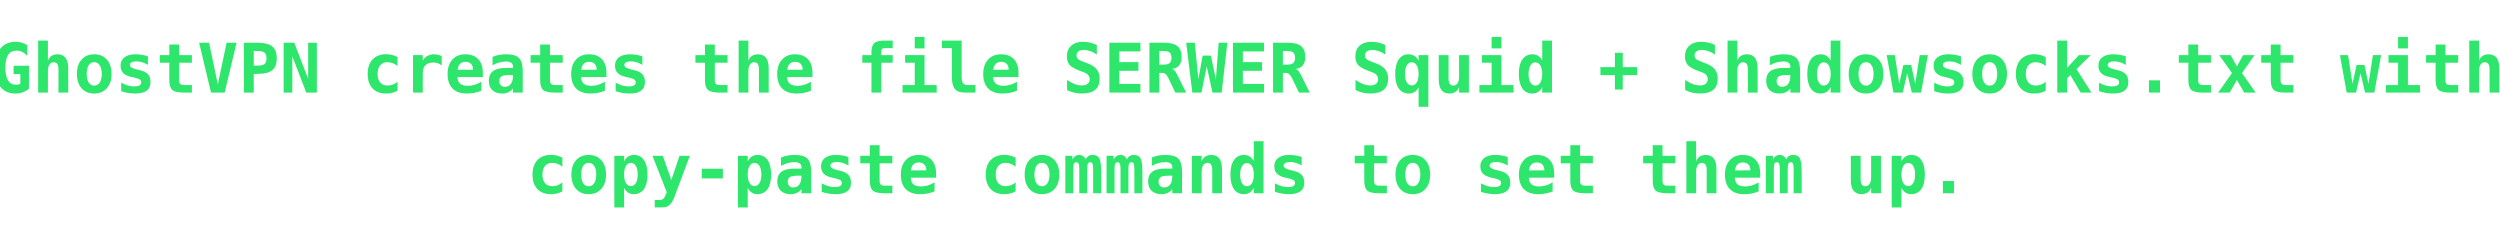
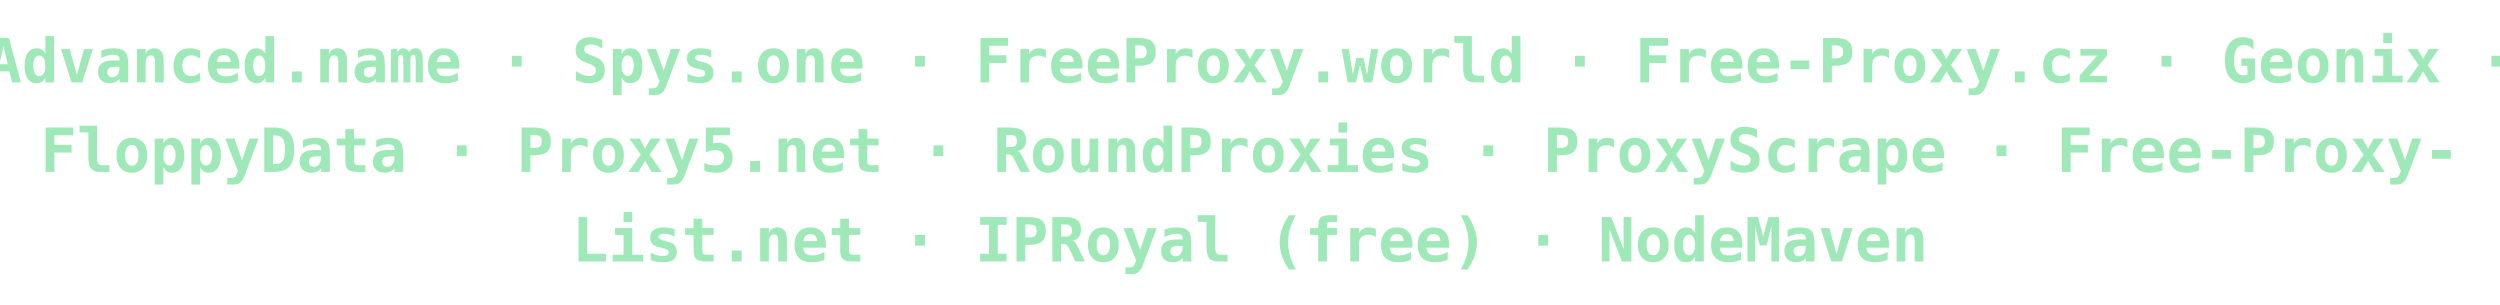
- <svg xmlns="http://www.w3.org/2000/svg" width="621" height="60" viewBox="0 0 621 60">
-   <g font-family="Consolas,'DejaVu Sans Mono',monospace" font-weight="700" font-size="17" fill="#2ee66b" style="white-space:pre">
-     <text x="310" y="23" text-anchor="middle">GhostVPN creates the file SERWER Squid + Shadowsocks.txt with</text>
-     <text x="310" y="48" text-anchor="middle">copy-paste commands to set them up.</text>
+ <svg xmlns="http://www.w3.org/2000/svg" width="698" height="85" viewBox="0 0 698 85">
+   <g font-family="Consolas,'DejaVu Sans Mono',monospace" font-weight="700" font-size="17" fill="#9fe8b8" style="white-space:pre">
+     <text x="349" y="23" text-anchor="middle">Advanced.name · Spys.one · FreeProxy.world · Free-Proxy.cz · Geonix ·</text>
+     <text x="349" y="48" text-anchor="middle">FloppyData · Proxy5.net · RoundProxies · ProxyScrape · Free-Proxy-</text>
+     <text x="349" y="73" text-anchor="middle">List.net · IPRoyal (free) · NodeMaven</text>
  </g>
</svg>
